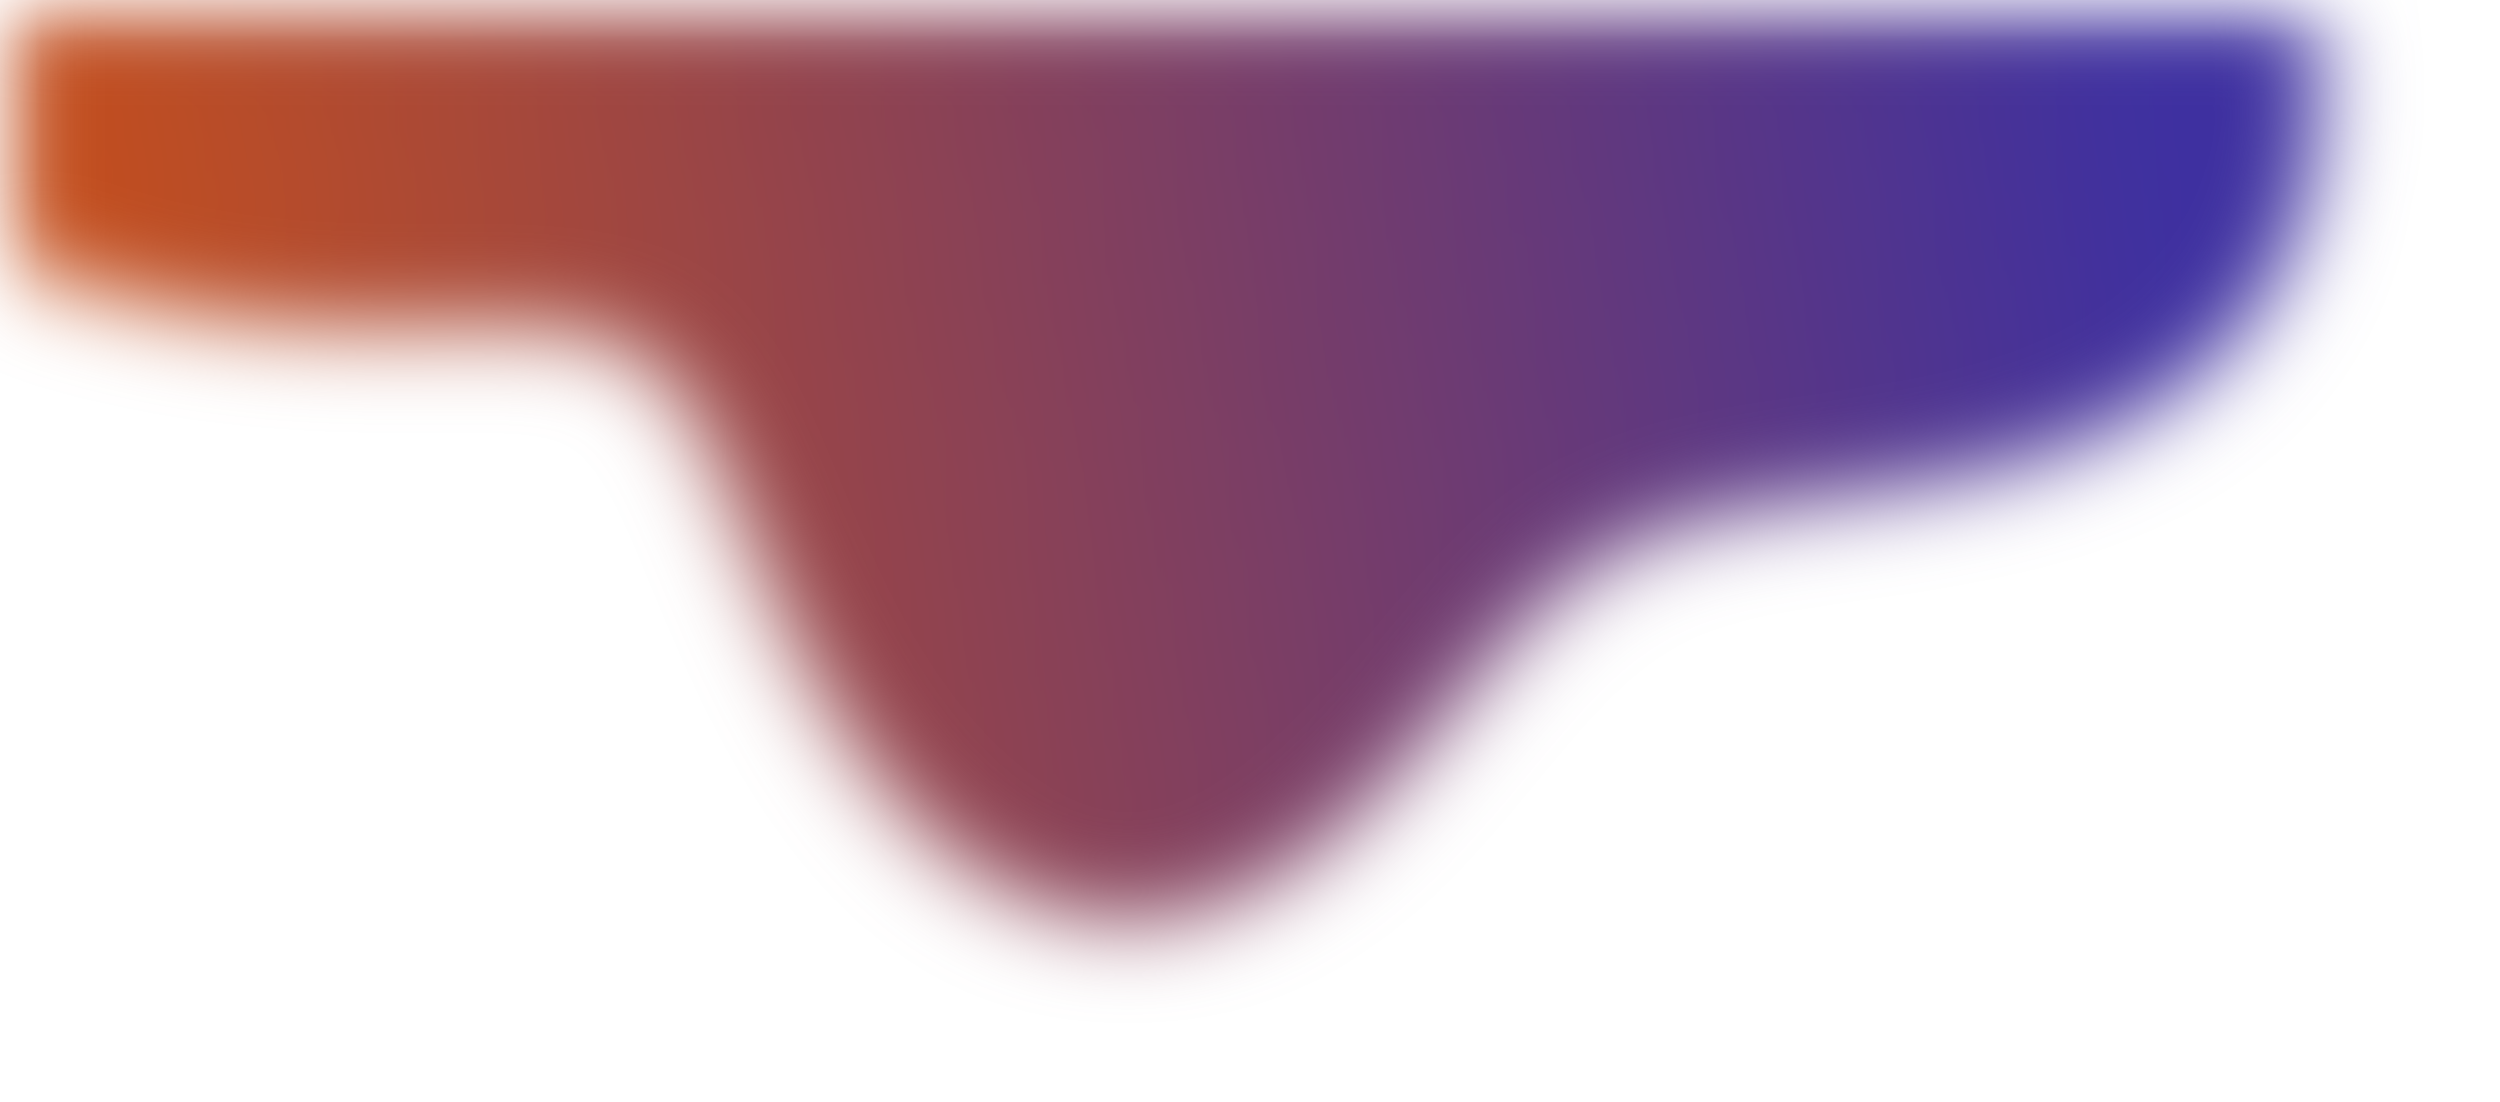
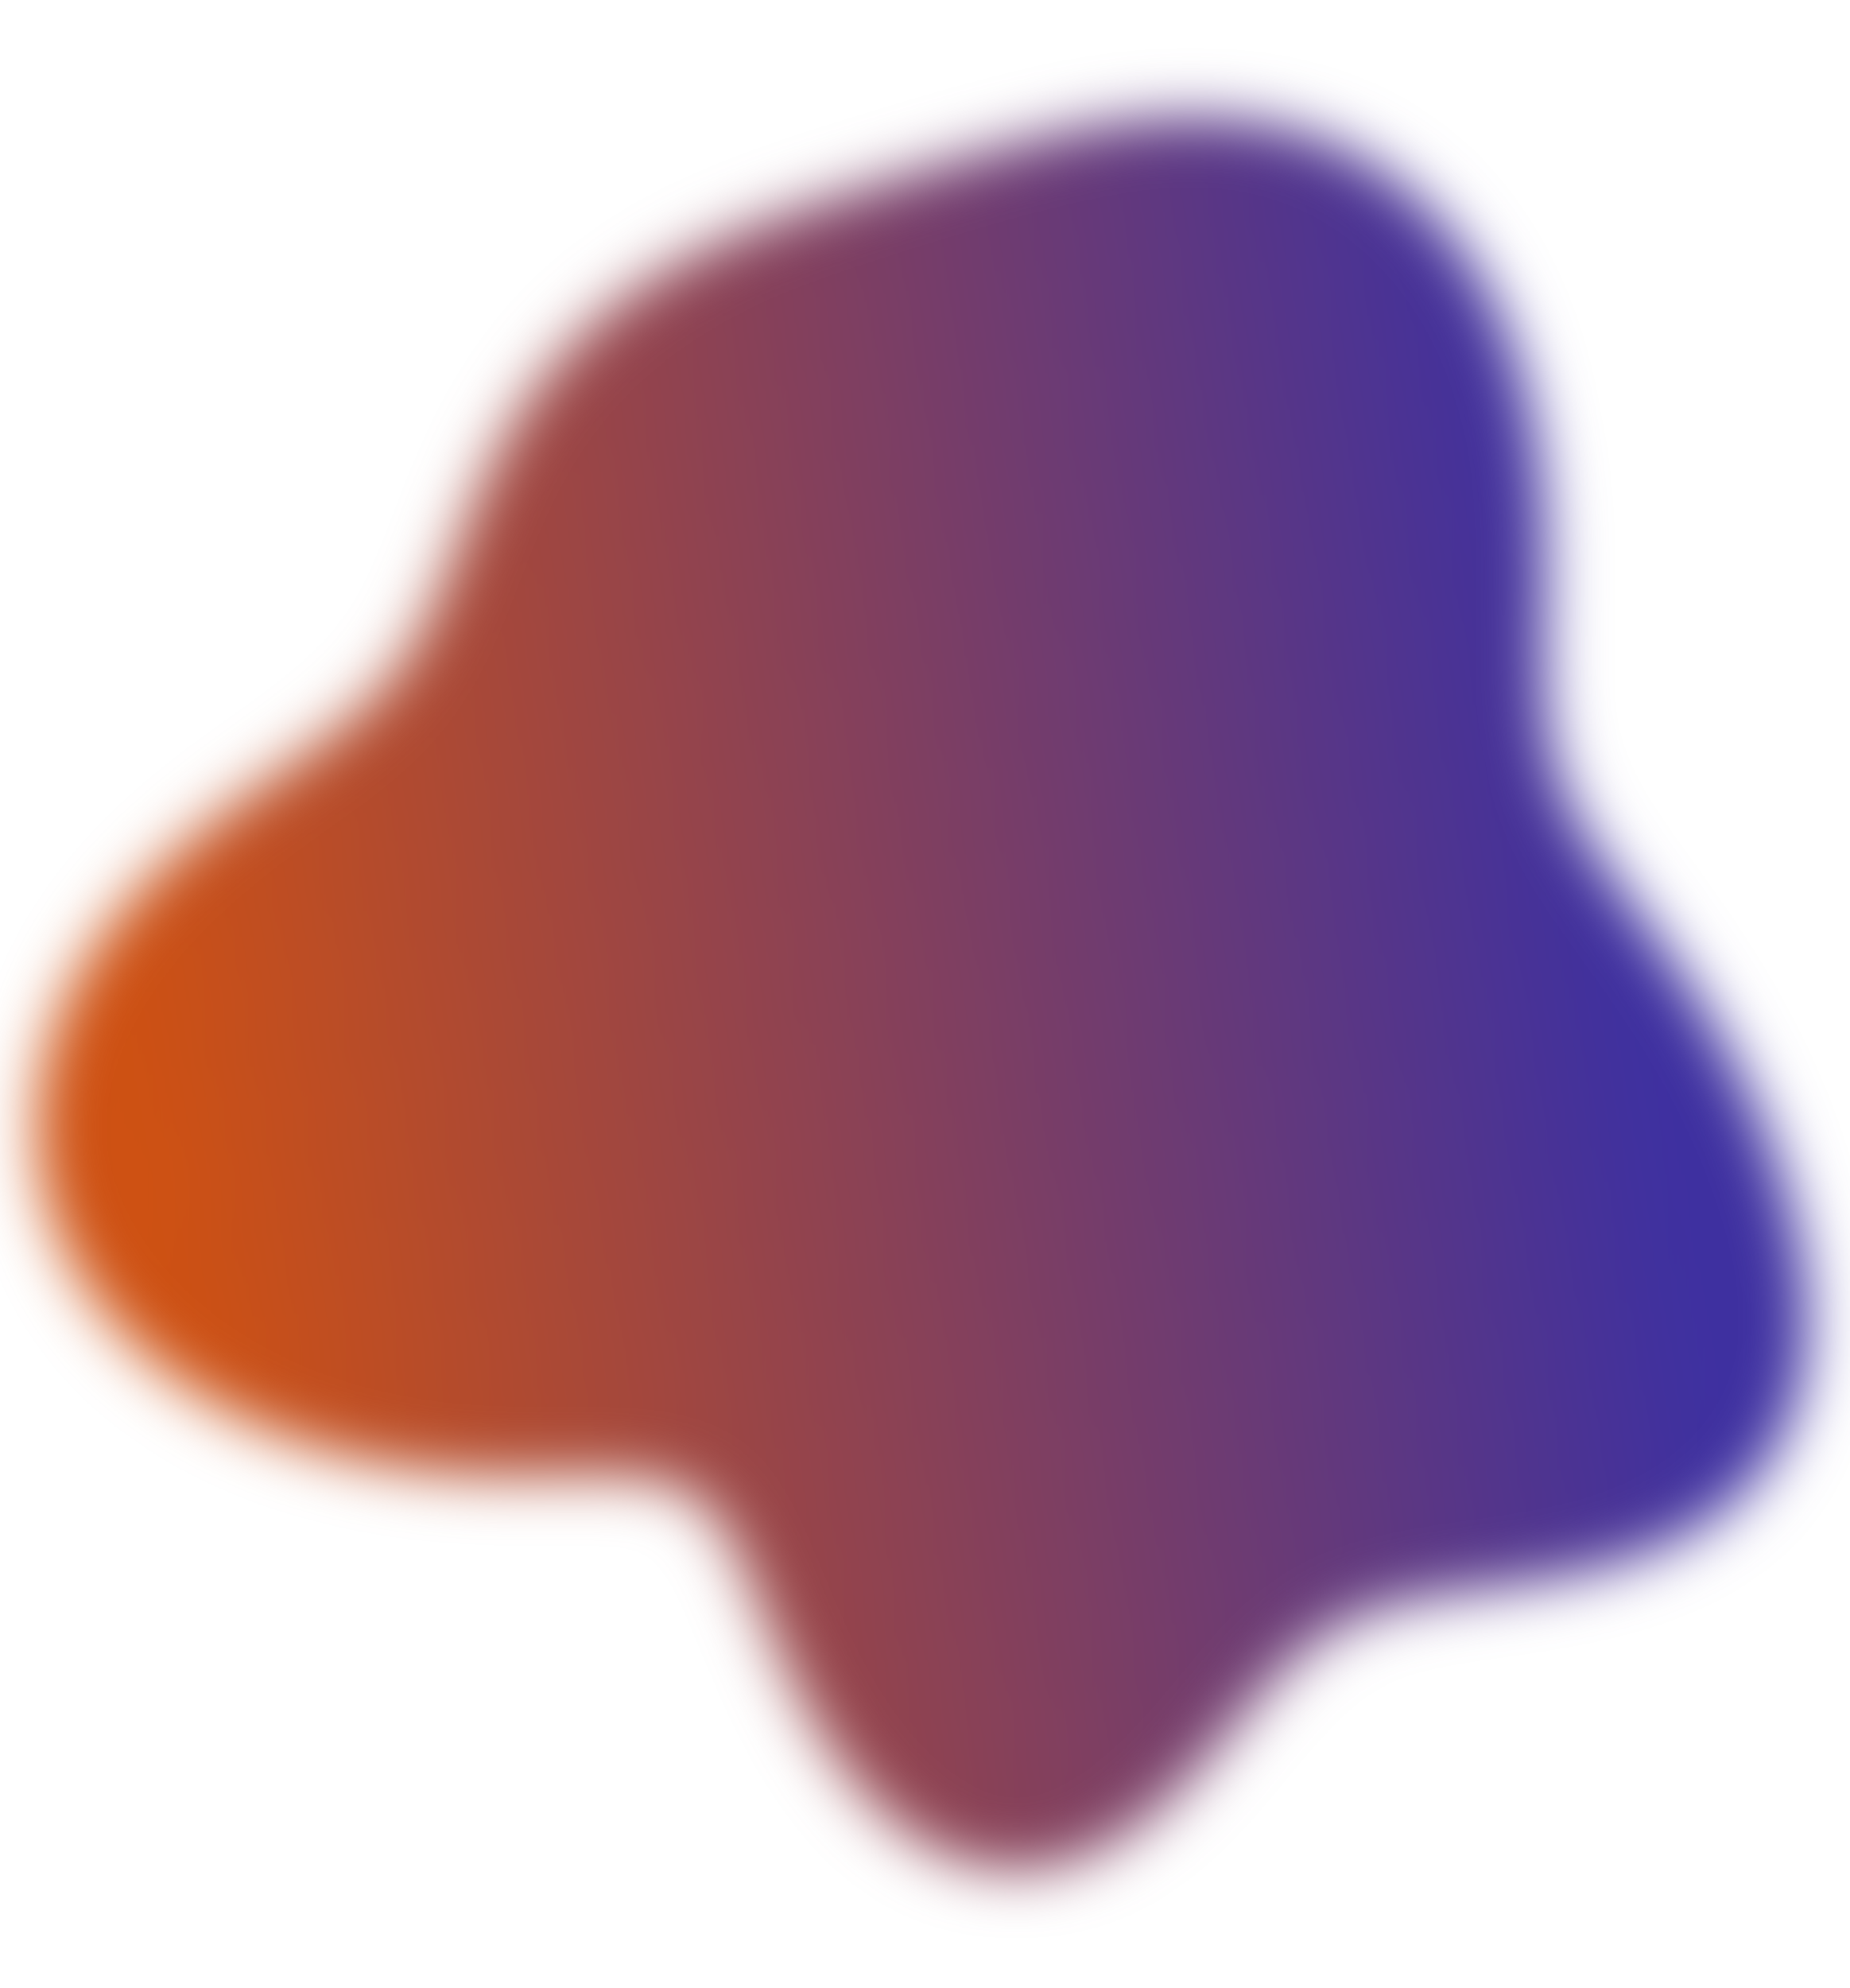
- <svg xmlns="http://www.w3.org/2000/svg" width="361" height="159" viewBox="0 0 361 159" fill="none">
-   <g filter="url(#filter0_nf_3_170)">
-     <path fill-rule="evenodd" clip-rule="evenodd" d="M314.199 -51.255L315.22 -49.494L316.23 -47.71L317.228 -45.904L318.211 -44.074L319.181 -42.221L320.134 -40.345L321.071 -38.446L321.991 -36.525L322.891 -34.581L323.772 -32.614L324.632 -30.625L325.471 -28.614L326.286 -26.581L327.077 -24.526L327.842 -22.451L328.58 -20.355L329.29 -18.239L329.97 -16.103L330.618 -13.949L331.232 -11.777L331.81 -9.588L332.349 -7.383L332.847 -5.164L333.302 -2.931L333.71 -0.687L334.068 1.567L334.373 3.828L334.622 6.095L334.812 8.366L334.939 10.637L335 12.906L334.991 15.171L334.909 17.427L334.75 19.672L334.513 21.903L334.194 24.116L333.79 26.307L333.3 28.474L332.722 30.612L332.054 32.719L331.296 34.79L330.446 36.822L329.504 38.813L328.469 40.758L327.343 42.655L326.126 44.5L324.818 46.291L323.422 48.025L321.939 49.7L320.371 51.313L318.721 52.863L316.992 54.348L315.186 55.766L313.308 57.117L311.361 58.4L309.35 59.615L307.279 60.761L305.152 61.839L302.974 62.849L300.751 63.794L298.487 64.674L296.188 65.49L293.858 66.247L291.504 66.945L289.131 67.587L286.744 68.178L284.348 68.72L281.948 69.217L279.551 69.674L277.16 70.094L274.78 70.483L272.416 70.844L270.073 71.184L267.753 71.507L265.462 71.817L263.202 72.122L260.977 72.424L258.79 72.731L256.642 73.048L254.536 73.379L252.474 73.729L250.456 74.105L248.485 74.509L246.56 74.948L244.682 75.426L242.849 75.946L241.063 76.513L239.322 77.131L237.624 77.802L235.969 78.529L234.353 79.316L232.775 80.163L231.233 81.073L229.723 82.048L228.243 83.088L226.79 84.192L225.359 85.362L223.948 86.597L222.552 87.895L221.168 89.254L219.793 90.673L218.421 92.149L217.05 93.679L215.675 95.258L214.292 96.883L212.897 98.55L211.488 100.253L210.06 101.986L208.609 103.744L207.133 105.52L205.628 107.305L204.09 109.093L202.519 110.874L200.911 112.641L199.264 114.385L197.577 116.097L195.848 117.768L194.078 119.389L192.265 120.953L190.41 122.451L188.514 123.876L186.578 125.22L184.603 126.476L182.591 127.639L180.545 128.702L178.466 129.659L176.358 130.504L174.224 131.234L172.066 131.843L169.889 132.327L167.695 132.683L165.49 132.908L163.277 133L161.061 132.957L158.845 132.779L156.634 132.464L154.432 132.012L152.243 131.425L150.073 130.702L147.924 129.847L145.802 128.862L143.71 127.748L141.651 126.511L139.63 125.153L137.65 123.679L135.714 122.094L133.825 120.405L131.985 118.616L130.198 116.733L128.463 114.765L126.784 112.718L125.162 110.599L123.597 108.416L122.089 106.178L120.639 103.892L119.246 101.566L117.909 99.21L116.628 96.832L115.4 94.441L114.223 92.044L113.095 89.651L112.013 87.27L110.974 84.91L109.975 82.578L109.01 80.281L108.077 78.029L107.171 75.827L106.287 73.683L105.42 71.602L104.566 69.591L103.718 67.655L102.872 65.799L102.022 64.027L101.163 62.343L100.29 60.75L99.397 59.25L98.479 57.846L97.531 56.538L96.549 55.327L95.527 54.213L94.462 53.196L93.349 52.273L92.184 51.443L90.966 50.704L89.689 50.053L88.353 49.485L86.955 48.997L85.493 48.584L83.967 48.242L82.376 47.964L80.719 47.745L78.997 47.58L77.211 47.462L75.362 47.385L73.451 47.342L71.482 47.327L69.455 47.334L67.376 47.355L65.246 47.384L63.069 47.415L60.847 47.443L58.586 47.462L56.287 47.468L53.955 47.456L51.593 47.421L49.203 47.359L46.79 47.268L44.357 47.143L41.907 46.983L39.442 46.783L36.965 46.543L34.48 46.261L31.987 45.934L29.489 45.563L26.988 45.146L24.486 44.682L21.985 44.17L19.488 43.609L16.997 42.999L14.513 42.338L12.04 41.626L9.58 40.863L7.134 40.047L4.707 39.179L2.3 38.258L-0.083 37.283L-2.442 36.255L-4.771 35.173L-7.07 34.037L-9.335 32.848L-11.564 31.605L-13.753 30.309L-15.901 28.96L-18.005 27.558L-20.061 26.105L-22.068 24.6L-24.022 23.045L-25.922 21.44L-27.765 19.787L-29.549 18.085L-31.27 16.337L-32.928 14.544L-34.52 12.708L-36.043 10.828L-37.496 8.908L-38.877 6.948L-40.184 4.951L-41.415 2.917L-42.569 0.85L-43.645 -1.25L-44.639 -3.38L-45.553 -5.539L-46.383 -7.724L-47.13 -9.933L-47.792 -12.164L-48.369 -14.414L-48.859 -16.683L-49.263 -18.966L-49.578 -21.263L-49.807 -23.571L-49.947 -25.887L-50 -28.209L-49.965 -30.535L-49.842 -32.862L-49.633 -35.188L-49.337 -37.511L-48.955 -39.829L-48.489 -42.138L-47.938 -44.438L-47.306 -46.725L-46.592 -48.999L-45.799 -51.255L-44.928 -53.493L-43.981 -55.711L-42.961 -57.907L-41.869 -60.078L-40.708 -62.224L-39.48 -64.342L-38.188 -66.431L-36.836 -68.49L-35.424 -70.518L-33.957 -72.512L-32.437 -74.474L-30.867 -76.4L-29.25 -78.291L-27.589 -80.145L-25.887 -81.963L-24.147 -83.743L-22.373 -85.486L-20.569 -87.191L-18.737 -88.859L-16.882 -90.489L-15.008 -92.082L-13.12 -93.639L-11.222 -95.161L-9.318 -96.648L-7.414 -98.103L-5.512 -99.526L-3.619 -100.919L-1.738 -102.285L0.126 -103.625L1.968 -104.942L3.785 -106.238L5.573 -107.515L7.327 -108.777L9.043 -110.027L10.72 -111.267L12.354 -112.499L13.943 -113.728L15.484 -114.956L16.977 -116.185L18.42 -117.418L19.811 -118.659L21.152 -119.909L22.441 -121.172L23.679 -122.449L24.867 -123.742L26.006 -125.054L27.096 -126.387L28.14 -127.741L29.139 -129.119L30.096 -130.521L31.013 -131.949L31.892 -133.404L32.736 -134.885L33.549 -136.394L34.333 -137.93L35.091 -139.494L35.826 -141.085L36.543 -142.702L37.244 -144.346L37.933 -146.015L38.613 -147.708L39.287 -149.423L39.959 -151.161L40.633 -152.918L41.311 -154.693L41.997 -156.485L42.693 -158.291L43.404 -160.11L44.13 -161.939L44.876 -163.776L45.644 -165.619L46.436 -167.465L47.255 -169.313L48.101 -171.159L48.979 -173.001L49.888 -174.837L50.831 -176.665L51.809 -178.481L52.823 -180.285L53.874 -182.073L54.964 -183.843L56.091 -185.594L57.258 -187.323L58.463 -189.029L59.708 -190.709L60.993 -192.363L62.316 -193.988L63.678 -195.584L65.077 -197.149L66.514 -198.682L67.988 -200.182L69.498 -201.649L71.042 -203.082L72.621 -204.481L74.231 -205.846L75.874 -207.176L77.547 -208.471L79.249 -209.732L80.979 -210.958L82.736 -212.151L84.519 -213.31L86.326 -214.436L88.156 -215.528L90.009 -216.588L91.883 -217.616L93.778 -218.612L95.692 -219.577L97.625 -220.511L99.575 -221.415L101.542 -222.29L103.523 -223.139L105.519 -223.963L107.528 -224.764L109.55 -225.543L111.582 -226.303L113.626 -227.047L115.68 -227.775L117.744 -228.49L119.817 -229.194L121.899 -229.888L123.991 -230.575L126.091 -231.255L128.201 -231.93L130.32 -232.6L132.449 -233.268L134.588 -233.933L136.738 -234.595L138.898 -235.257L141.07 -235.916L143.254 -236.574L145.45 -237.231L147.659 -237.885L149.881 -238.537L152.117 -239.184L154.368 -239.827L156.634 -240.463L158.915 -241.091L161.211 -241.709L163.523 -242.315L165.85 -242.907L168.194 -243.481L170.553 -244.036L172.927 -244.568L175.316 -245.075L177.719 -245.552L180.135 -245.997L182.564 -246.407L185.004 -246.778L187.455 -247.107L189.914 -247.389L192.38 -247.623L194.852 -247.804L197.327 -247.929L199.804 -247.996L202.28 -248L204.753 -247.94L207.22 -247.811L209.68 -247.613L212.13 -247.343L214.566 -246.997L216.986 -246.576L219.388 -246.076L221.768 -245.497L224.124 -244.838L226.453 -244.097L228.752 -243.274L231.019 -242.369L233.25 -241.383L235.443 -240.314L237.597 -239.164L239.707 -237.934L241.772 -236.624L243.789 -235.236L245.757 -233.772L247.674 -232.232L249.537 -230.62L251.344 -228.937L253.096 -227.186L254.788 -225.368L256.422 -223.487L257.995 -221.545L259.506 -219.545L260.955 -217.49L262.341 -215.382L263.664 -213.226L264.923 -211.023L266.117 -208.777L267.248 -206.492L268.314 -204.17L269.317 -201.815L270.256 -199.43L271.133 -197.018L271.948 -194.583L272.702 -192.128L273.397 -189.656L274.034 -187.172L274.614 -184.677L275.139 -182.176L275.61 -179.671L276.031 -177.167L276.402 -174.664L276.726 -172.168L277.005 -169.68L277.242 -167.203L277.439 -164.74L277.599 -162.294L277.724 -159.867L277.819 -157.461L277.885 -155.08L277.927 -152.724L277.947 -150.398L277.949 -148.101L277.937 -145.838L277.915 -143.609L277.886 -141.416L277.855 -139.26L277.825 -137.144L277.8 -135.067L277.782 -133.03L277.776 -131.033L277.784 -129.077L277.808 -127.162L277.853 -125.286L277.919 -123.45L278.011 -121.653L278.129 -119.894L278.275 -118.172L278.452 -116.486L278.662 -114.834L278.905 -113.215L279.182 -111.627L279.496 -110.069L279.845 -108.539L280.232 -107.035L280.657 -105.555L281.12 -104.097L281.62 -102.66L282.158 -101.24L282.733 -99.836L283.345 -98.447L283.994 -97.069L284.678 -95.701L285.396 -94.341L286.147 -92.987L286.931 -91.636L287.745 -90.287L288.589 -88.938L289.46 -87.587L290.357 -86.233L291.278 -84.873L292.222 -83.506L293.187 -82.131L294.171 -80.746L295.172 -79.35L296.189 -77.942L297.218 -76.52L298.26 -75.083L299.312 -73.63L300.371 -72.161L301.438 -70.674L302.509 -69.169L303.583 -67.645L304.66 -66.102L305.736 -64.538L306.811 -62.953L307.884 -61.348L308.953 -59.721L310.017 -58.073L311.075 -56.402L312.125 -54.709L313.167 -52.993L314.199 -51.255Z" fill="url(#paint0_linear_3_170)" />
+ <svg xmlns="http://www.w3.org/2000/svg" width="402" height="432" viewBox="0 0 402 432" fill="none">
+   <g filter="url(#filter0_nf_335_4)">
+     <path fill-rule="evenodd" clip-rule="evenodd" d="M372.199 222.145V222.145L373.22 223.906L374.23 225.69L375.228 227.496L376.211 229.326L377.181 231.179L378.134 233.055L379.071 234.954L379.991 236.875L380.891 238.819L381.772 240.786L382.632 242.775L383.471 244.786L384.286 246.819L385.077 248.874L385.842 250.949L386.58 253.045L387.29 255.161L387.97 257.297L388.618 259.451L389.232 261.623L389.81 263.812L390.349 266.017L390.847 268.236L391.302 270.469L391.71 272.713L392.068 274.967L392.373 277.228L392.622 279.495L392.812 281.766L392.939 284.037L393 286.306L392.991 288.571L392.909 290.827L392.751 293.072L392.513 295.303L392.194 297.516L391.79 299.707L391.3 301.874L390.722 304.012L390.054 306.119L389.296 308.19L388.446 310.222L387.504 312.213L386.469 314.158L385.343 316.055L384.126 317.9L382.818 319.691L381.422 321.425L379.939 323.1L378.371 324.713L376.721 326.263L374.992 327.748L373.186 329.166L371.308 330.517L369.361 331.8L367.35 333.015L365.279 334.161L363.152 335.239L360.974 336.249L358.751 337.194L356.487 338.074L354.188 338.89L351.858 339.647L349.504 340.345L347.131 340.987L344.744 341.578L342.348 342.12L339.948 342.617L337.551 343.074L335.16 343.494L332.78 343.883L330.416 344.244L328.073 344.584L325.753 344.907L323.462 345.217L321.202 345.522L318.977 345.824L316.79 346.131L314.642 346.448L312.536 346.779L310.474 347.129L308.456 347.504L306.485 347.909L304.56 348.348L302.682 348.826L300.85 349.346L299.063 349.913L297.322 350.531L295.624 351.202L293.969 351.929L292.353 352.715L290.775 353.563L289.233 354.474L287.723 355.448L286.243 356.488L284.79 357.592L283.359 358.762L281.948 359.997L280.552 361.295L279.168 362.654L277.793 364.073L276.421 365.549L275.05 367.079L273.675 368.658L272.292 370.284L270.897 371.95L269.488 373.653L268.06 375.386L266.609 377.144L265.133 378.92L263.627 380.705L262.09 382.493L260.519 384.274L258.911 386.041L257.264 387.785L255.577 389.497L253.848 391.168L252.078 392.789L250.265 394.353L248.41 395.851L246.514 397.276L244.578 398.62L242.603 399.876L240.591 401.039L238.545 402.102L236.466 403.059L234.358 403.904L232.224 404.634L230.066 405.243L227.889 405.727L225.695 406.083L223.49 406.308L221.277 406.4L219.061 406.357L216.845 406.179L214.634 405.864L212.432 405.412L210.243 404.825L208.073 404.102L205.924 403.247L203.802 402.262L201.71 401.148L199.651 399.911L197.63 398.553L195.65 397.079L193.714 395.494L191.825 393.805L189.985 392.016L188.198 390.133L186.463 388.165L184.784 386.118L183.162 383.999L181.597 381.816L180.089 379.578L178.639 377.292L177.246 374.966L175.909 372.61L174.628 370.232L173.4 367.841L172.223 365.444L171.095 363.051L170.013 360.67L168.974 358.31L167.975 355.977L167.01 353.681L166.077 351.429L165.171 349.227L164.287 347.083L163.42 345.002L162.566 342.991L161.718 341.055L160.872 339.199L160.022 337.427L159.163 335.743L158.29 334.15L157.397 332.65L156.479 331.246L155.531 329.938L154.549 328.727L153.527 327.613L152.462 326.595L151.349 325.673L150.184 324.843L148.966 324.104L147.689 323.453L146.353 322.885L144.955 322.397L143.493 321.984L141.967 321.642L140.376 321.364L138.719 321.145L136.997 320.98L135.211 320.862L133.362 320.785L131.451 320.742L129.482 320.727L127.455 320.734L125.376 320.754L123.246 320.784L121.069 320.815L118.847 320.843L116.586 320.863L114.287 320.868L111.955 320.856L109.593 320.821L107.203 320.76L104.79 320.668L102.357 320.543L99.907 320.383L97.442 320.183L94.966 319.943L92.48 319.661L89.987 319.334L87.489 318.963L84.988 318.546L82.486 318.082L79.985 317.57L77.488 317.009L74.997 316.399L72.513 315.738L70.04 315.026L67.579 314.263L65.134 313.447L62.707 312.579L60.3 311.658L57.916 310.683L55.558 309.655L53.229 308.573L50.93 307.437L48.665 306.248L46.436 305.005L44.247 303.709L42.099 302.36L39.995 300.959L37.939 299.505L35.932 298L33.978 296.445L32.078 294.84L30.235 293.186L28.451 291.485L26.73 289.737L25.072 287.944L23.48 286.108L21.957 284.228L20.504 282.308L19.123 280.348L17.816 278.351L16.585 276.317L15.431 274.25L14.355 272.15L13.361 270.02L12.447 267.861L11.617 265.676L10.87 263.467L10.208 261.236L9.631 258.986L9.141 256.717L8.738 254.434L8.422 252.137L8.193 249.829L8.053 247.513L8 245.191L8.035 242.865L8.158 240.538L8.367 238.212L8.663 235.889L9.045 233.571L9.511 231.262L10.062 228.962L10.694 226.674L11.408 224.401L12.201 222.145L13.072 219.907L14.019 217.689L15.039 215.493L16.131 213.322L17.292 211.176L18.52 209.058L19.811 206.969L21.165 204.91L22.576 202.882L24.043 200.888L25.563 198.927L27.133 197L28.75 195.109L30.411 193.255L32.113 191.437L33.853 189.657L35.627 187.914L37.431 186.209L39.263 184.541L41.118 182.911L42.992 181.318L44.88 179.761L46.778 178.239L48.682 176.752L50.587 175.297L52.488 173.874L54.381 172.481L56.262 171.115L58.126 169.775L59.968 168.458L61.785 167.162L63.573 165.885L65.327 164.623L67.043 163.373L68.72 162.133L70.354 160.901L71.943 159.672L73.484 158.444L74.977 157.215L76.42 155.982L77.811 154.741L79.152 153.491L80.441 152.228L81.679 150.951L82.867 149.658L84.006 148.346L85.096 147.013L86.14 145.659L87.139 144.281L88.096 142.879L89.013 141.451L89.892 139.996L90.736 138.515L91.549 137.006L92.333 135.47L93.091 133.906L93.826 132.315L94.543 130.698L95.244 129.054L95.933 127.385L96.613 125.692L97.287 123.977L97.959 122.239L98.633 120.482L99.311 118.707L99.997 116.915L100.693 115.109L101.404 113.29L102.13 111.461L102.876 109.624L103.644 107.781L104.436 105.935L105.255 104.087L106.101 102.241L106.979 100.399L107.888 98.563L108.831 96.735L109.809 94.919L110.823 93.115L111.874 91.327L112.964 89.557L114.091 87.806L115.258 86.077L116.463 84.371L117.708 82.691L118.993 81.037L120.316 79.412L121.677 77.816L123.077 76.251L124.514 74.718L125.988 73.218L127.498 71.751L129.042 70.317L130.621 68.919L132.232 67.554L133.874 66.224L135.547 64.929L137.249 63.668L138.979 62.442L140.736 61.249L142.518 60.09L144.326 58.965L146.156 57.872L148.009 56.812L149.883 55.784L151.778 54.788L153.692 53.823L155.625 52.889L157.575 51.985L159.542 51.11L161.523 50.261L163.519 49.437L165.528 48.636L167.55 47.857L169.582 47.097L171.626 46.353L173.68 45.625L175.744 44.91L177.817 44.206L179.899 43.512L181.991 42.825L184.091 42.145L186.201 41.471L188.32 40.8L190.449 40.132L192.588 39.467L194.738 38.805L196.898 38.143L199.07 37.484L201.254 36.825L203.45 36.169L205.659 35.515L207.881 34.863L210.117 34.216L212.368 33.573L214.634 32.937L216.915 32.309L219.211 31.691L221.523 31.085L223.85 30.493L226.194 29.919L228.553 29.364L230.927 28.832L233.316 28.325L235.719 27.848L238.135 27.403L240.564 26.993L243.004 26.622L245.455 26.294L247.914 26.011L250.38 25.777L252.852 25.596L255.327 25.471L257.804 25.404L260.28 25.4L262.753 25.46L265.22 25.589L267.68 25.787L270.13 26.058L272.566 26.403L274.986 26.824L277.388 27.324L279.768 27.903L282.124 28.562L284.453 29.303L286.752 30.126L289.019 31.031L291.25 32.017L293.443 33.086L295.597 34.236L297.707 35.466L299.772 36.776L301.789 38.164L303.757 39.628L305.674 41.168L307.537 42.78L309.344 44.463L311.096 46.214L312.788 48.032L314.422 49.913L315.995 51.855L317.506 53.855L318.955 55.91L320.341 58.018L321.664 60.174L322.923 62.377L324.117 64.623L325.248 66.908L326.314 69.23L327.317 71.585L328.256 73.97L329.133 76.382L329.948 78.817L330.702 81.272L331.397 83.744L332.034 86.228L332.614 88.723L333.139 91.224L333.61 93.728L334.031 96.234L334.402 98.736L334.726 101.232L335.005 103.72L335.242 106.197L335.439 108.66L335.599 111.106L335.724 113.533L335.819 115.939L335.885 118.32L335.927 120.676L335.947 123.002L335.949 125.299L335.937 127.562L335.915 129.791L335.886 131.984L335.855 134.14L335.825 136.256L335.8 138.333L335.782 140.37L335.776 142.367L335.784 144.323L335.808 146.238L335.853 148.114L335.919 149.95L336.011 151.747L336.129 153.506L336.275 155.228L336.452 156.914L336.662 158.566L336.905 160.185L337.182 161.773L337.496 163.331L337.845 164.861L338.232 166.365L338.657 167.845L339.12 169.303L339.62 170.74L340.158 172.16L340.733 173.564L341.345 174.953L341.994 176.331L342.678 177.699L343.396 179.059L344.147 180.413L344.931 181.764L345.745 183.113L346.589 184.462L347.46 185.813L348.357 187.167L349.278 188.527L350.222 189.894L351.187 191.269L352.171 192.654L353.172 194.05L354.188 195.458L355.218 196.88L356.26 198.317L357.312 199.77L358.371 201.239L359.438 202.726L360.509 204.231L361.583 205.755L362.66 207.299L363.736 208.862L364.811 210.447L365.884 212.052L366.953 213.679L368.017 215.327L369.075 216.998L370.125 218.691L371.167 220.407L372.199 222.145" fill="url(#paint0_linear_335_4)" />
  </g>
  <defs>
-     <filter id="filter0_nf_3_170" x="-75.4" y="-273.4" width="435.8" height="431.8" filterUnits="userSpaceOnUse" color-interpolation-filters="sRGB">
+     <filter id="filter0_nf_335_4" x="-17.4" y="0" width="435.8" height="431.8" filterUnits="userSpaceOnUse" color-interpolation-filters="sRGB">
      <feFlood flood-opacity="0" result="BackgroundImageFix" />
      <feBlend mode="normal" in="SourceGraphic" in2="BackgroundImageFix" result="shape" />
      <feTurbulence type="fractalNoise" baseFrequency="1.111 1.111" stitchTiles="stitch" numOctaves="3" result="noise" seed="6510" />
      <feColorMatrix in="noise" type="luminanceToAlpha" result="alphaNoise" />
      <feComponentTransfer in="alphaNoise" result="coloredNoise1">
        <feFuncA type="discrete" tableValues="1 1 1 1 1 1 1 1 1 1 1 1 1 1 1 1 1 1 1 1 1 1 1 1 1 1 1 1 1 1 1 1 1 1 1 1 1 1 1 1 1 1 1 1 1 1 1 1 1 1 1 0 0 0 0 0 0 0 0 0 0 0 0 0 0 0 0 0 0 0 0 0 0 0 0 0 0 0 0 0 0 0 0 0 0 0 0 0 0 0 0 0 0 0 0 0 0 0 0 0 " />
      </feComponentTransfer>
      <feComposite operator="in" in2="shape" in="coloredNoise1" result="noise1Clipped" />
      <feFlood flood-color="rgba(0, 0, 0, 0.25)" result="color1Flood" />
      <feComposite operator="in" in2="noise1Clipped" in="color1Flood" result="color1" />
-       <feMerge result="effect1_noise_3_170">
+       <feMerge result="effect1_noise_335_4">
        <feMergeNode in="shape" />
        <feMergeNode in="color1" />
      </feMerge>
-       <feGaussianBlur stdDeviation="6.3" result="effect2_foregroundBlur_3_170" />
+       <feGaussianBlur stdDeviation="6.3" result="effect2_foregroundBlur_335_4" />
    </filter>
-     <linearGradient id="paint0_linear_3_170" x1="-2.5" y1="105" x2="315.479" y2="51.393" gradientUnits="userSpaceOnUse">
+     <linearGradient id="paint0_linear_335_4" x1="55.5" y1="378.4" x2="373.479" y2="324.793" gradientUnits="userSpaceOnUse">
      <stop stop-color="#EF5E16" />
      <stop offset="1" stop-color="#4838BA" />
    </linearGradient>
  </defs>
</svg>
